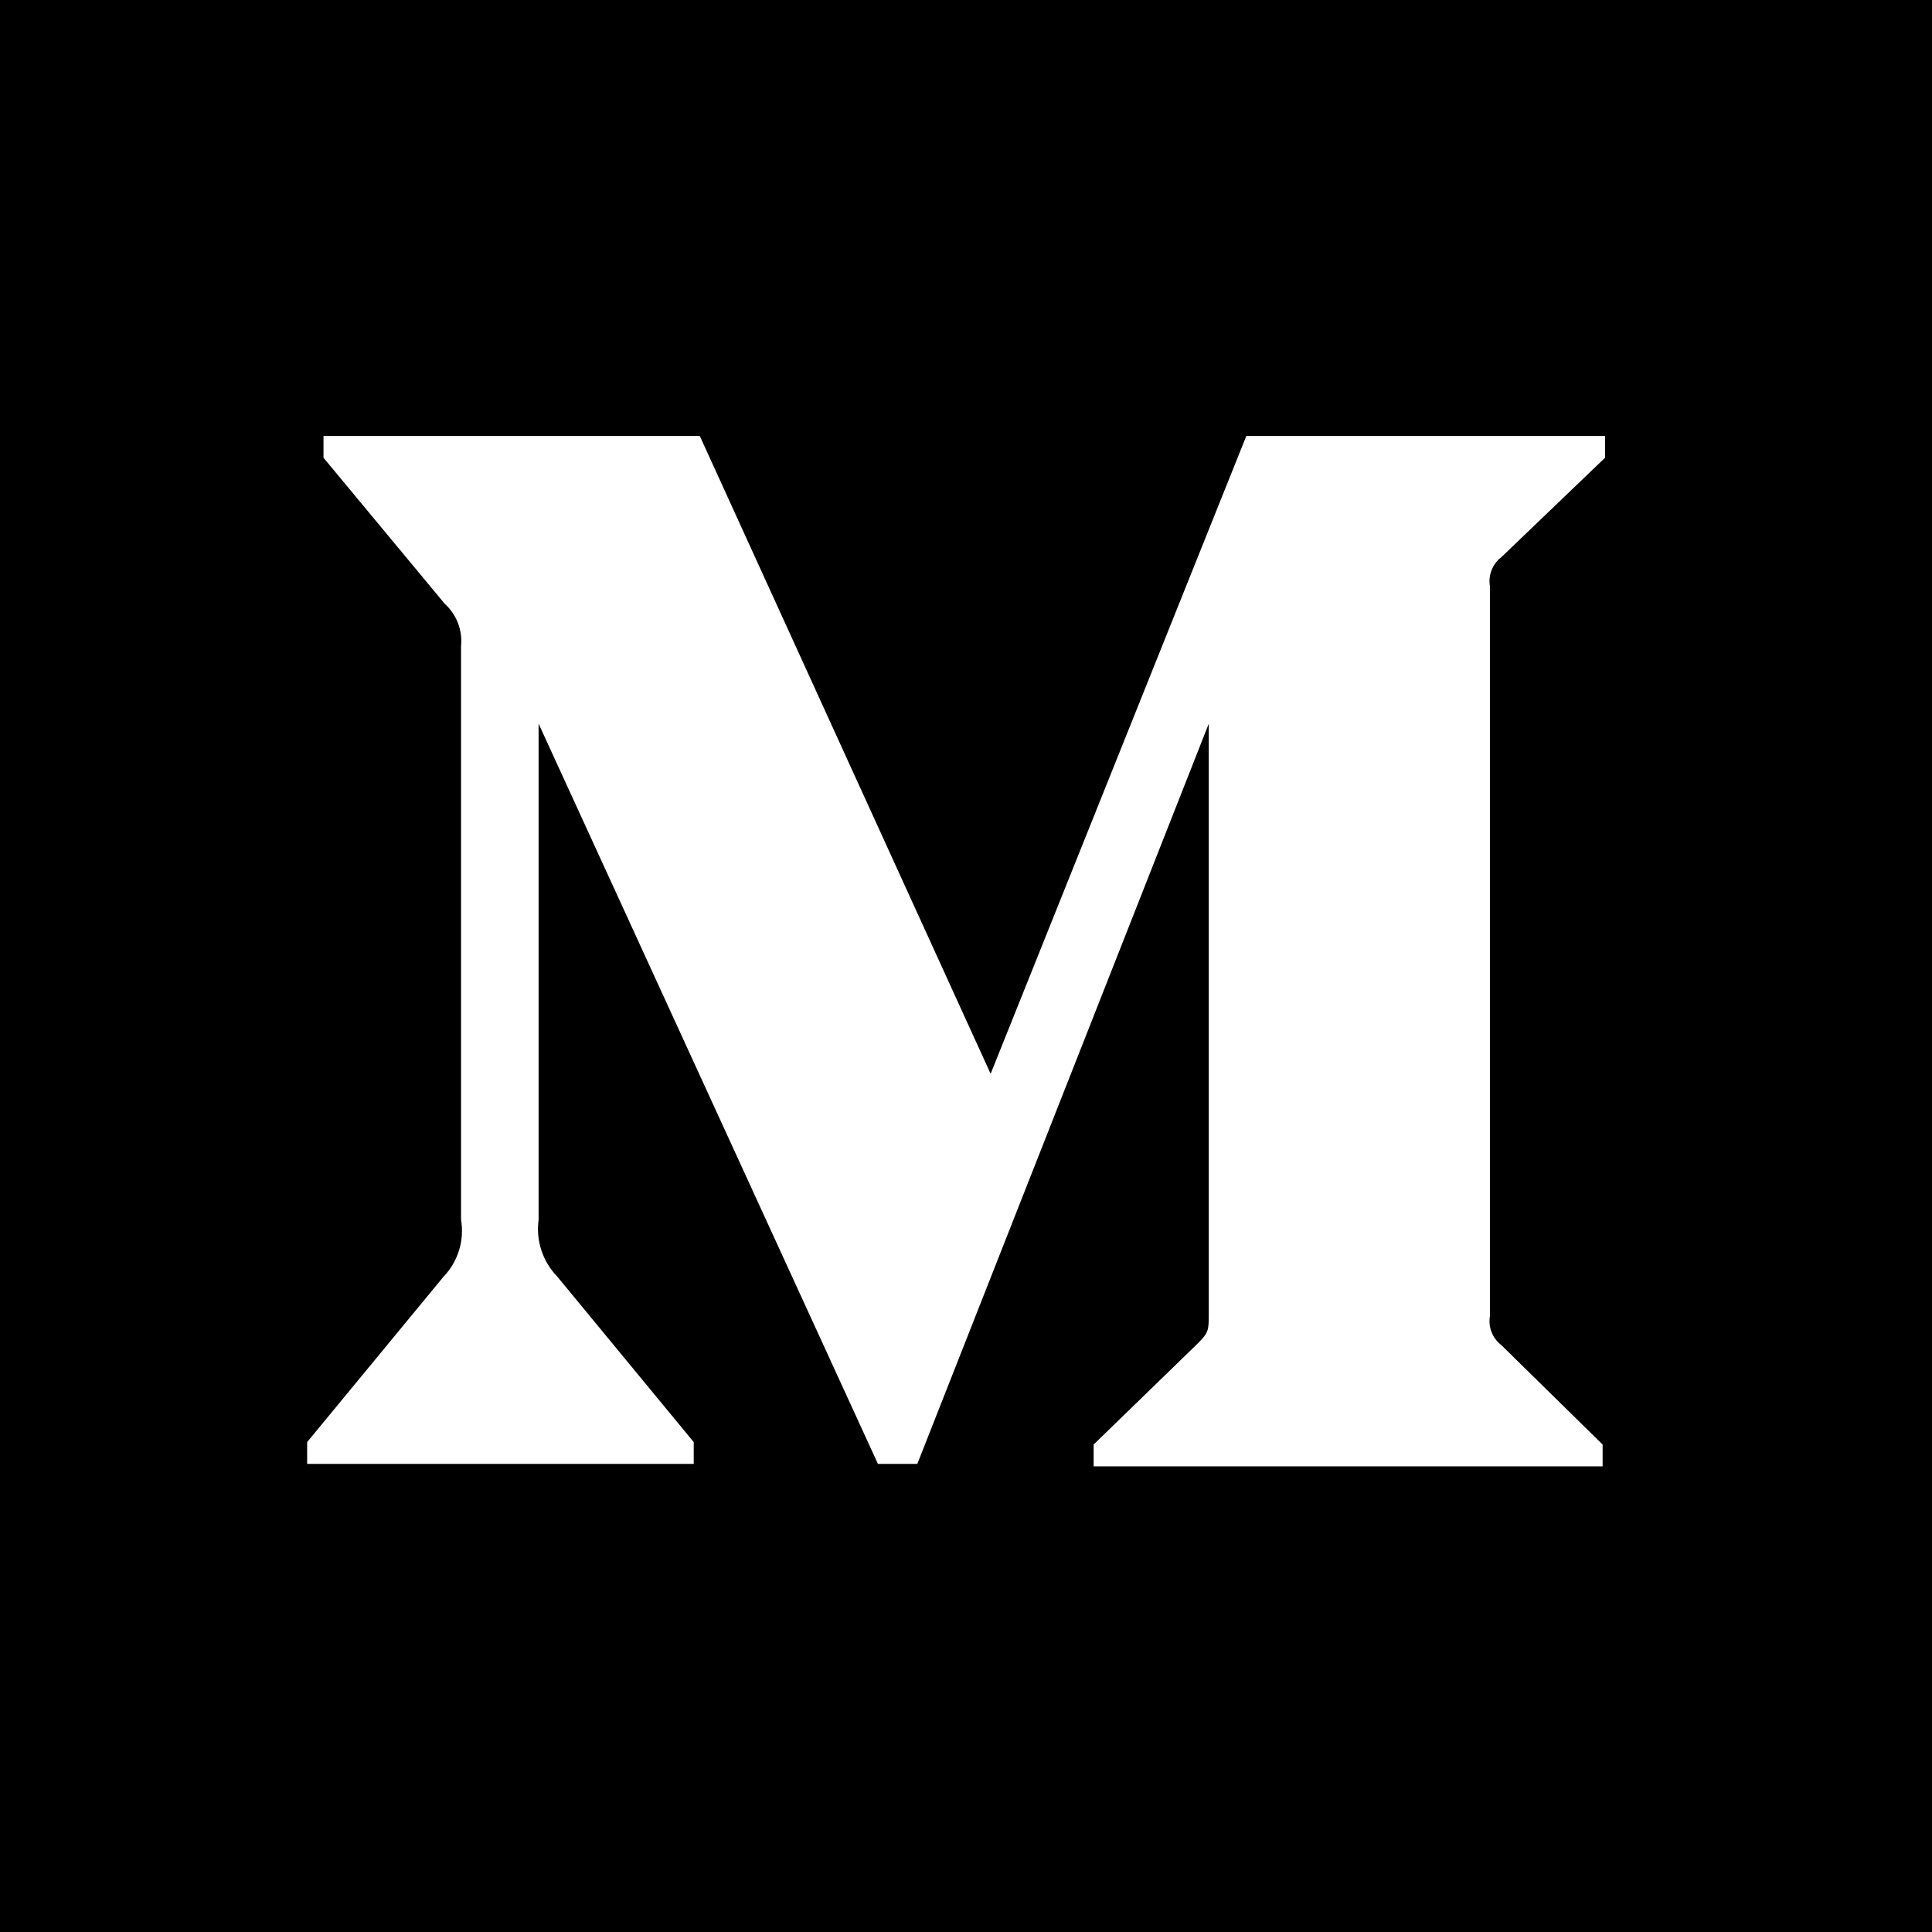
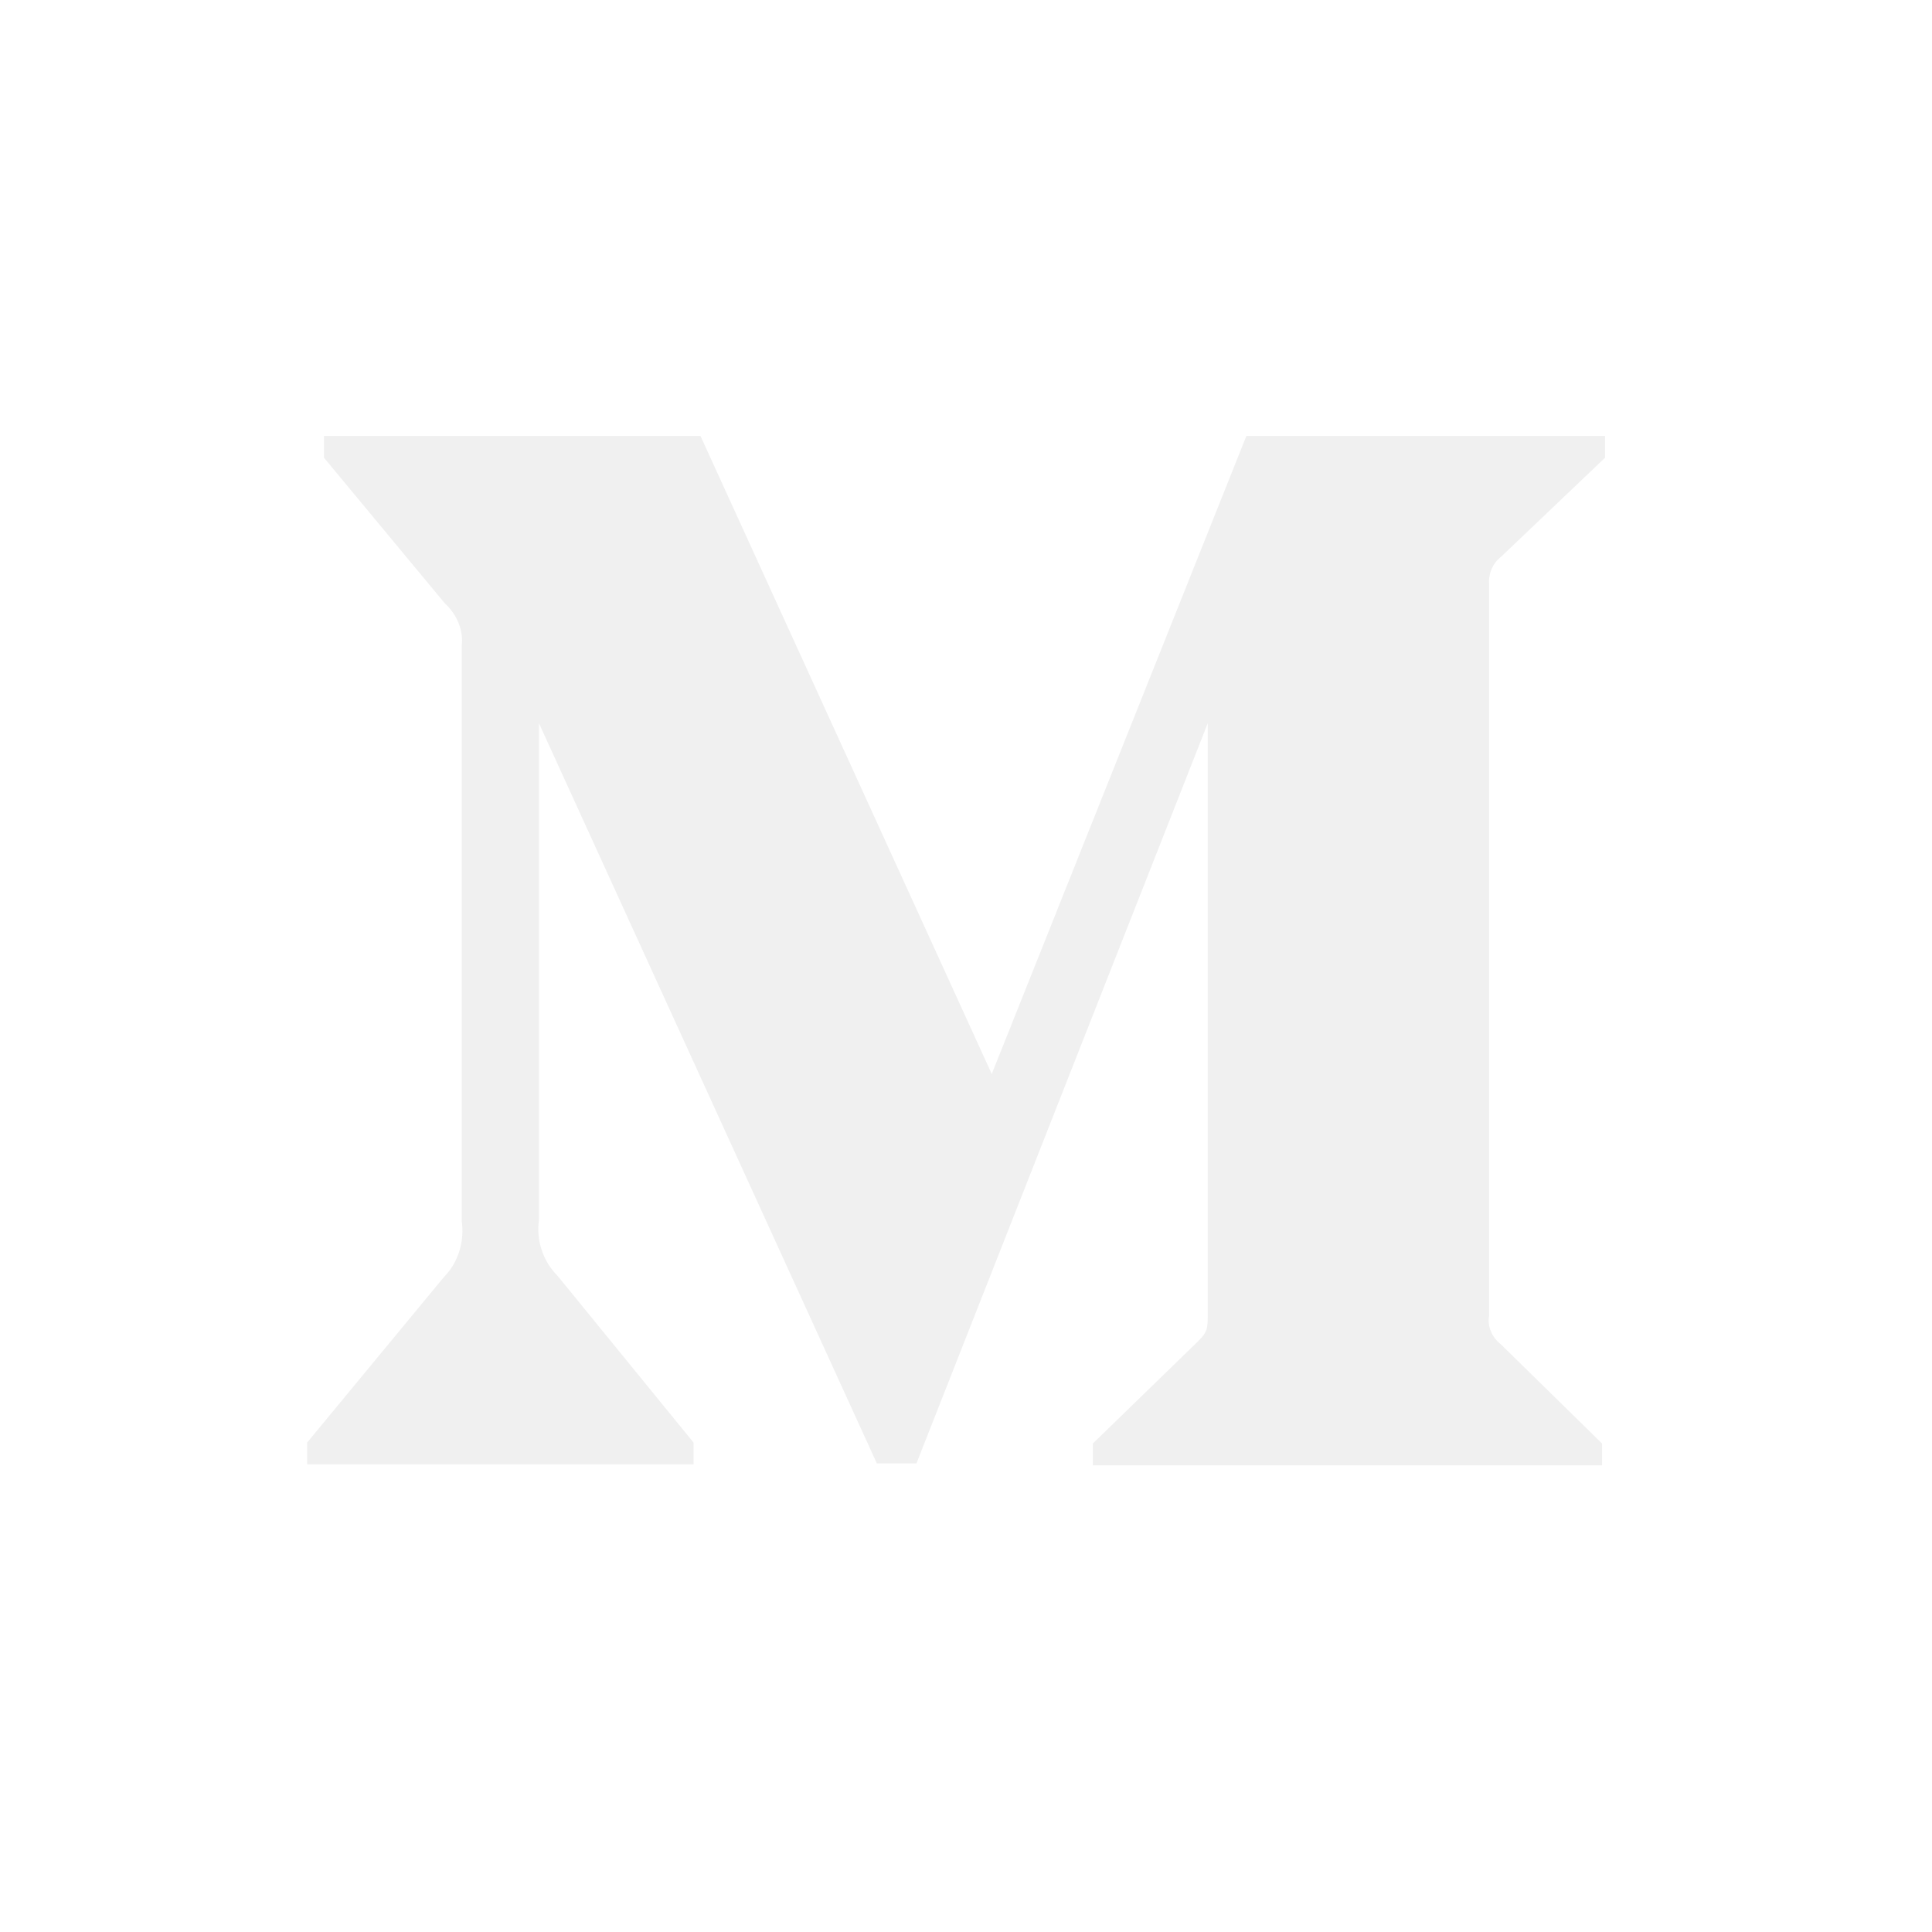
- <svg xmlns="http://www.w3.org/2000/svg" width="195px" height="195px" viewBox="0 0 195 195" version="1.1" style="color:currentColor">
-   <defs />
-   <g id="Page-1" stroke="none" stroke-width="1" fill="none" fill-rule="evenodd">
-     <g id="Monogram" fill-rule="nonzero">
-       <rect id="Rectangle-path" fill="currentColor" x="0" y="0" width="195" height="195" />
-       <path d="M46.534,65.216 C46.697,63.608 46.084,62.018 44.883,60.936 L32.651,46.201 L32.651,44 L70.63,44 L99.986,108.381 L125.795,44 L162,44 L162,46.201 L151.542,56.228 C150.64,56.915 150.193,58.045 150.38,59.163 L150.38,132.837 C150.193,133.955 150.64,135.085 151.542,135.772 L161.755,145.799 L161.755,148 L110.383,148 L110.383,145.799 L120.963,135.527 C122.003,134.488 122.003,134.182 122.003,132.593 L122.003,73.042 L92.586,147.755 L88.611,147.755 L54.362,73.042 L54.362,123.116 C54.077,125.221 54.776,127.341 56.258,128.863 L70.019,145.554 L70.019,147.755 L31,147.755 L31,145.554 L44.761,128.863 C46.232,127.338 46.89,125.204 46.534,123.116 L46.534,65.216 Z" id="Shape" fill="#FFFFFF" />
-     </g>
-   </g>
+ <svg xmlns="http://www.w3.org/2000/svg" version="1.1" id="Capa_1" x="0px" y="0px" viewBox="0 0 195 195" style="enable-background:new 0 0 195 195;" xml:space="preserve">
+   <path fill="#fff" d="M0,0v195h195V0H0z M162,46.2l-10.5,10c-0.9,0.7-1.3,1.8-1.2,2.9v73.7c-0.2,1.1,0.3,2.2,1.2,2.9l10.2,10v2.2h-51.4v-2.2  l10.6-10.3c1-1,1-1.3,1-2.9V73l-29.4,74.7h-4L54.4,73v50.1c-0.3,2.1,0.4,4.2,1.9,5.7L70,145.6v2.2H31v-2.2l13.8-16.7  c1.5-1.5,2.1-3.7,1.8-5.7V65.2c0.2-1.6-0.5-3.2-1.7-4.3L32.7,46.2V44h38l29.4,64.4L125.8,44H162V46.2z" />
</svg>
